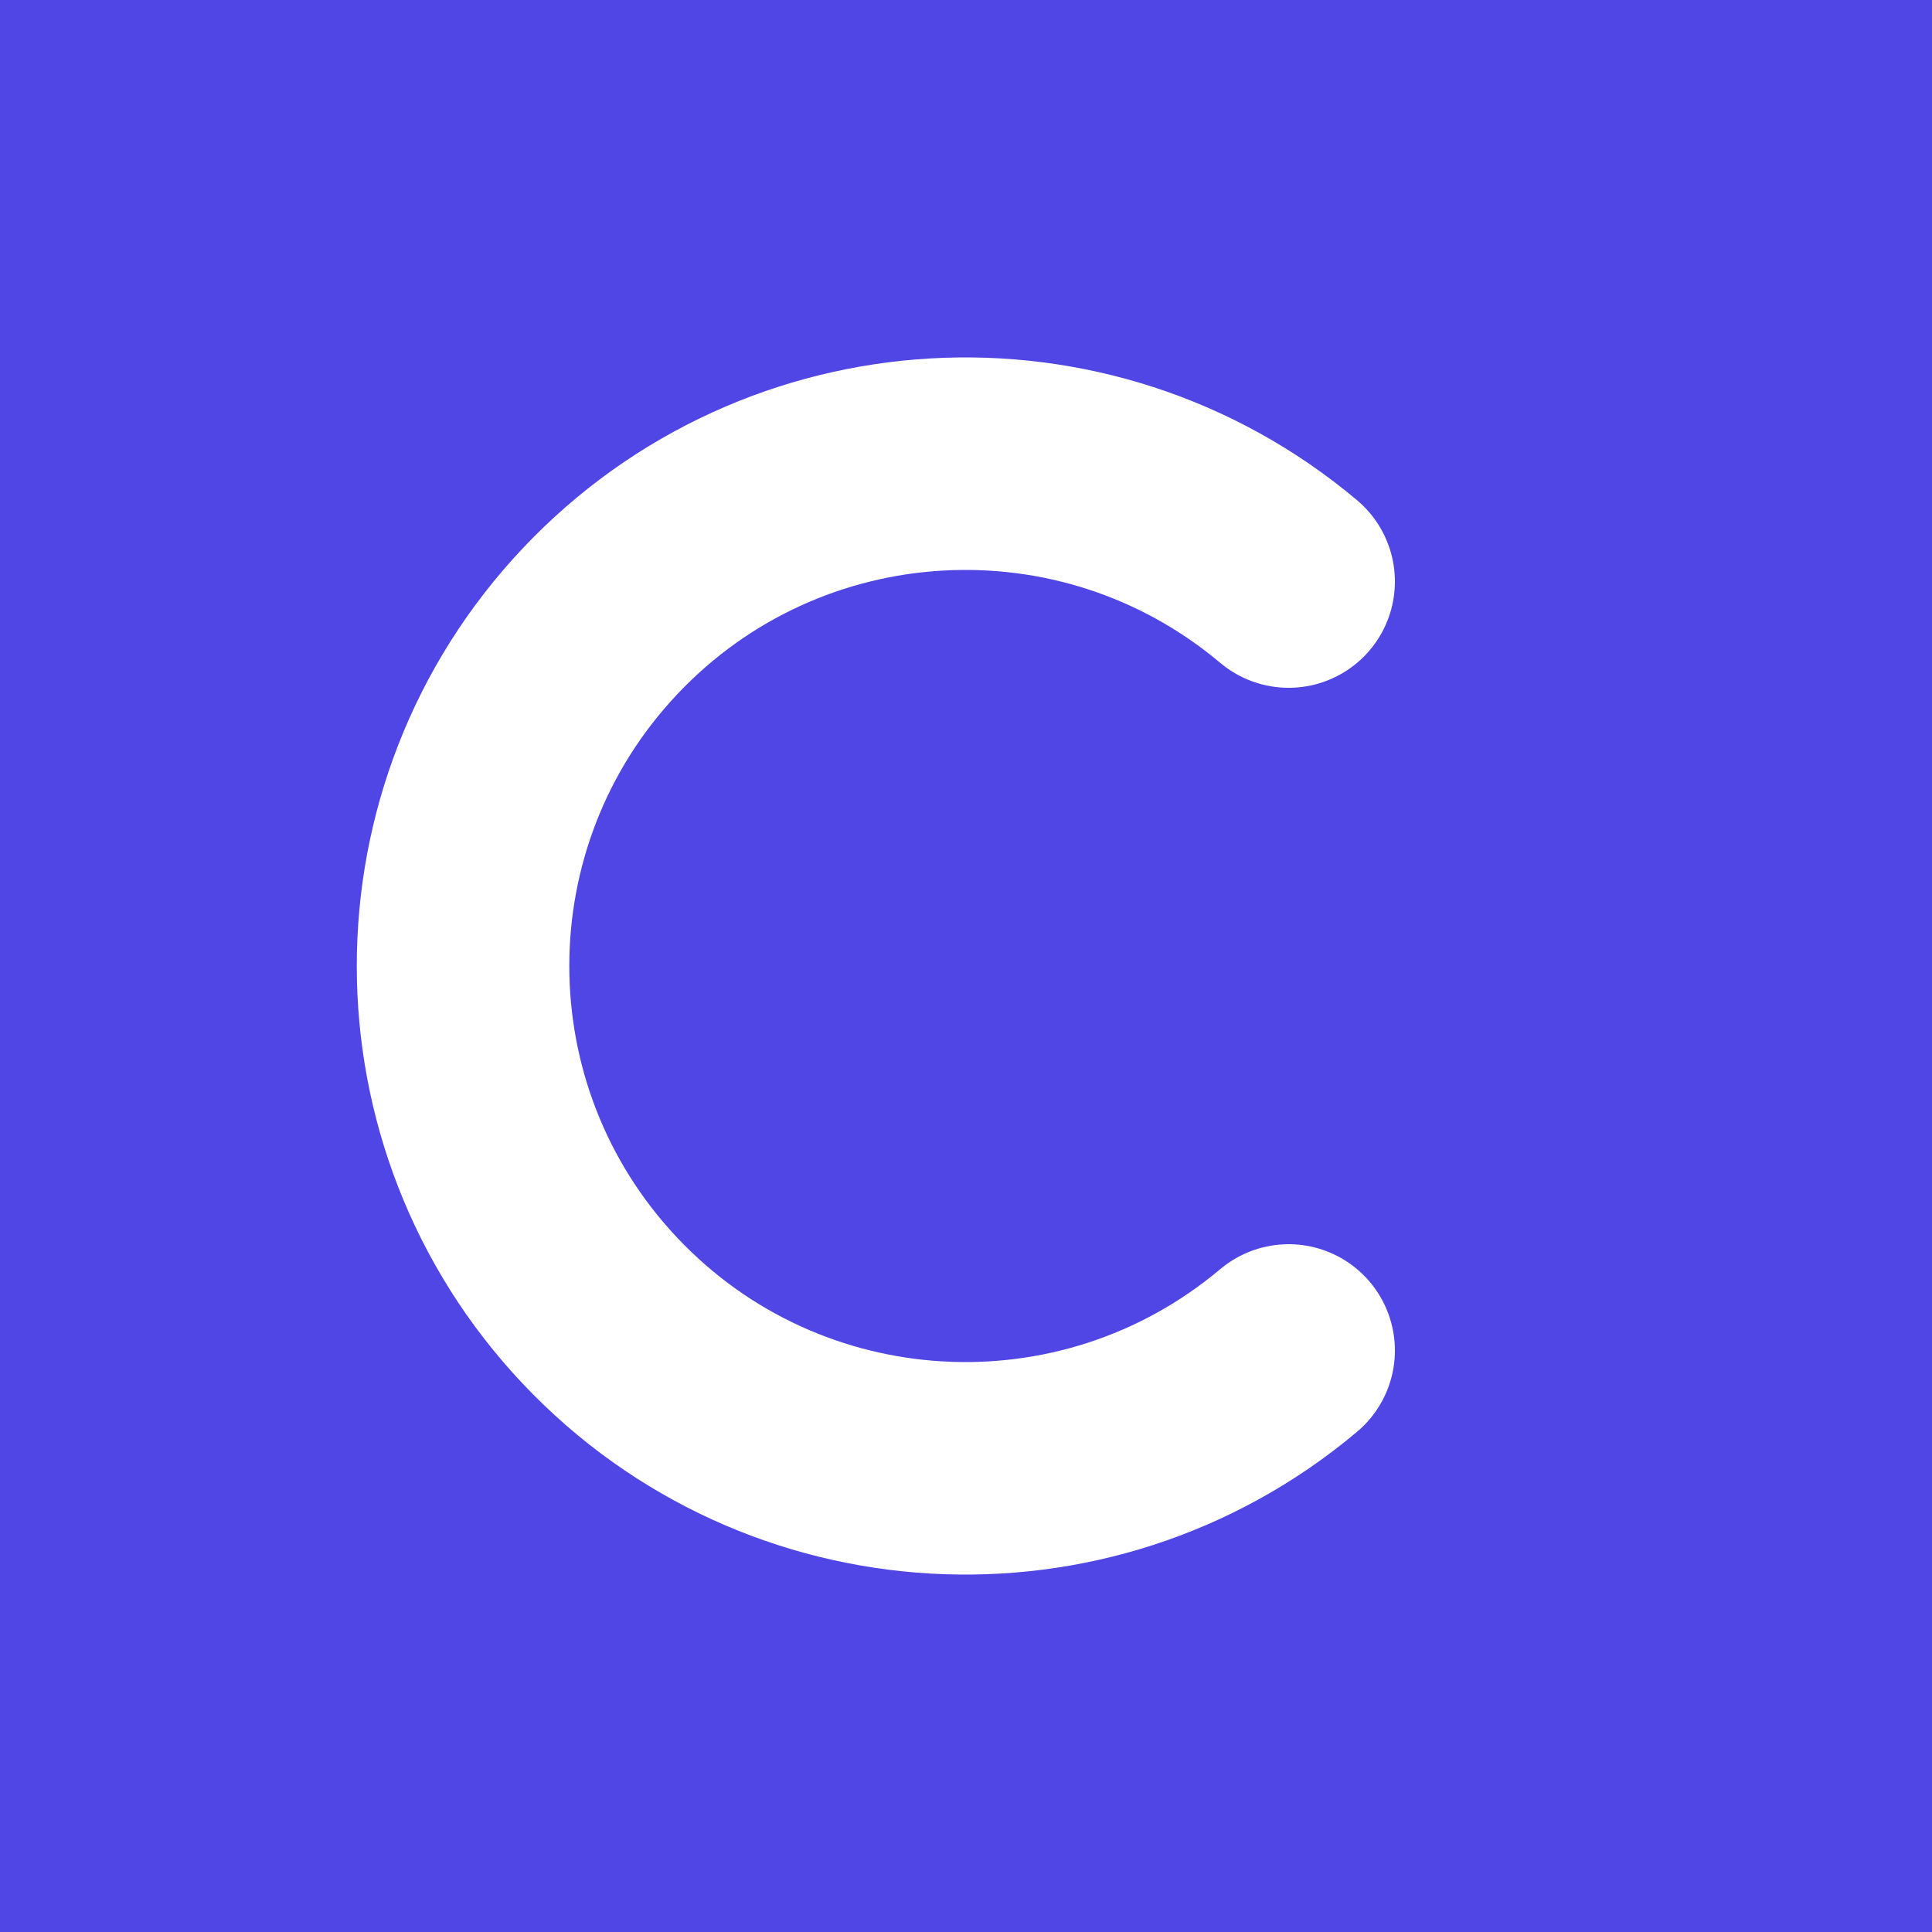
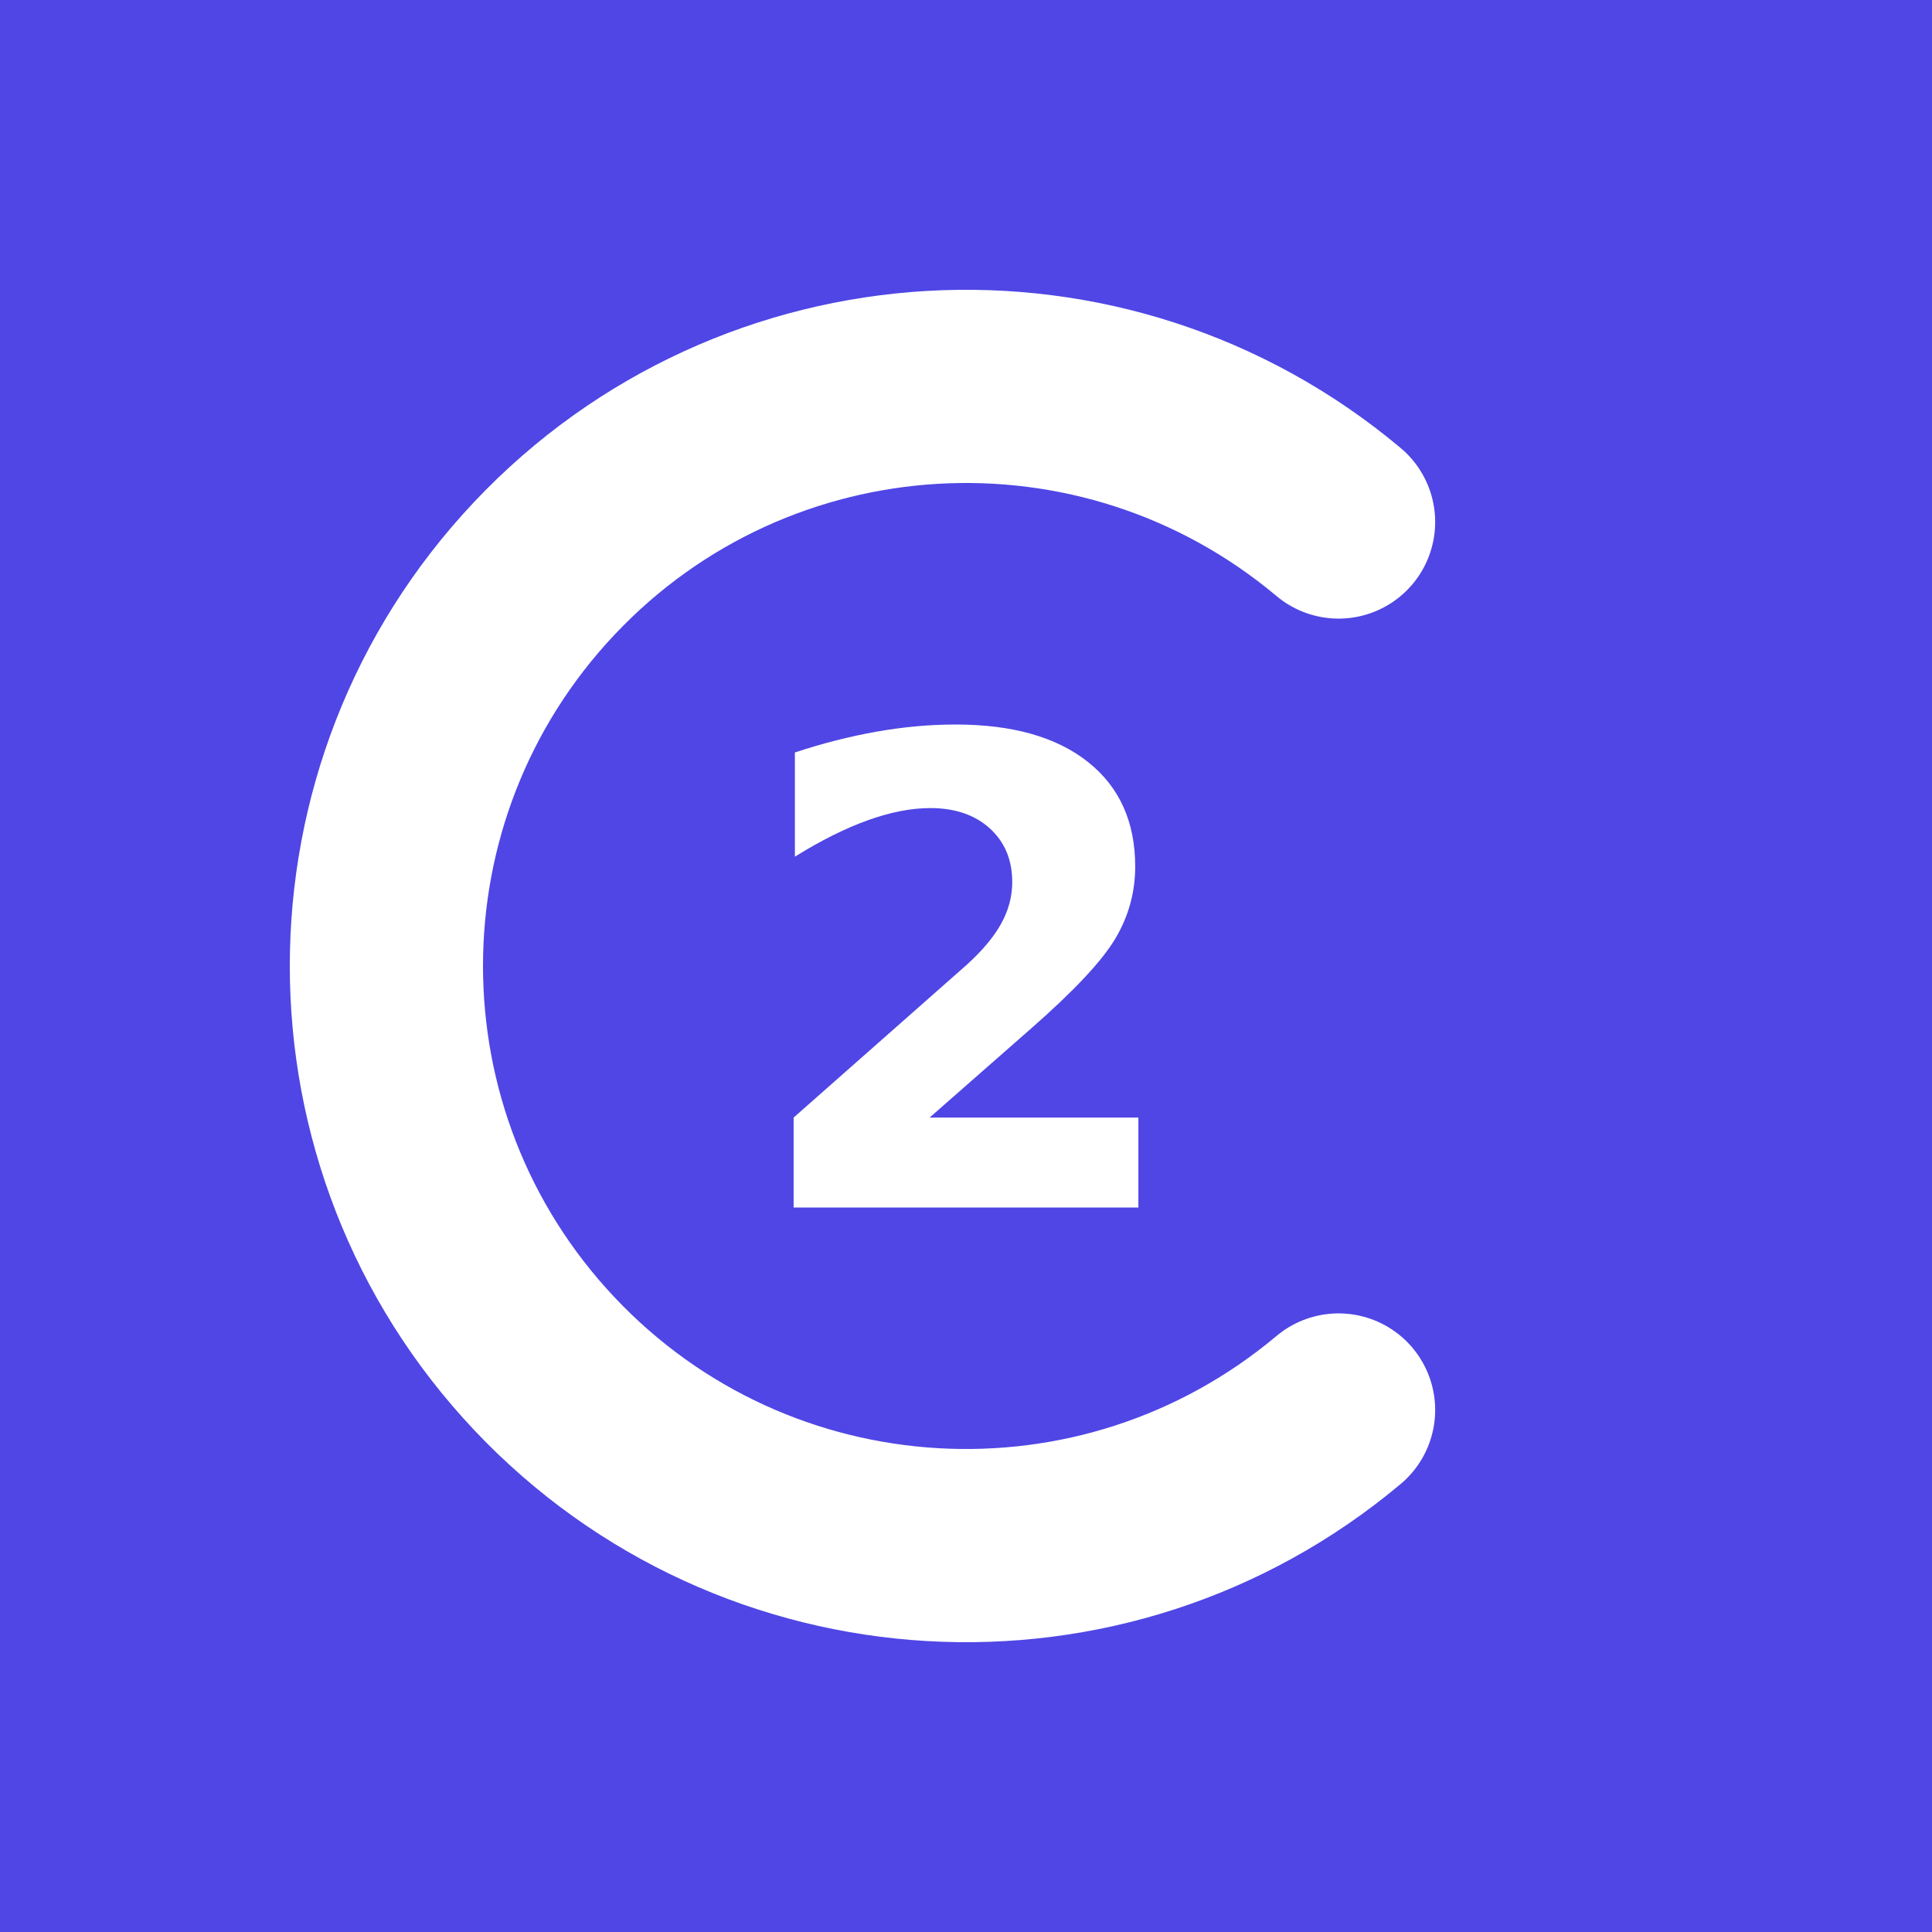
<svg xmlns="http://www.w3.org/2000/svg" viewBox="0 0 100 100" width="512" height="512" role="img" aria-label="Cue">
  <rect width="100" height="100" fill="#4f46e5" />
-   <path d="M66.7 30.1 A26 26 0 1 0 66.7 69.9" fill="none" stroke="#ffffff" stroke-width="11" stroke-linecap="round" />
+   <path d="M69.284 27.019 A30 30 0 1 0 69.284 72.981" fill="none" stroke="#ffffff" stroke-width="10" stroke-linecap="round" />
+   <path transform="translate(38.413 62.5) scale(0.016447 -0.016447)" d="M590 283L1247 283L1247 0L162 0L162 283L707 764Q780 830 815 893Q850 956 850 1024Q850 1129 779.5 1193Q709 1257 592 1257Q502 1257 395 1218.5Q288 1180 166 1104L166 1432Q296 1475 423 1497.5Q550 1520 672 1520Q940 1520 1088.5 1402Q1237 1284 1237 1073Q1237 951 1174 845.5Q1111 740 909 563Z" fill="#ffffff" />
</svg>
